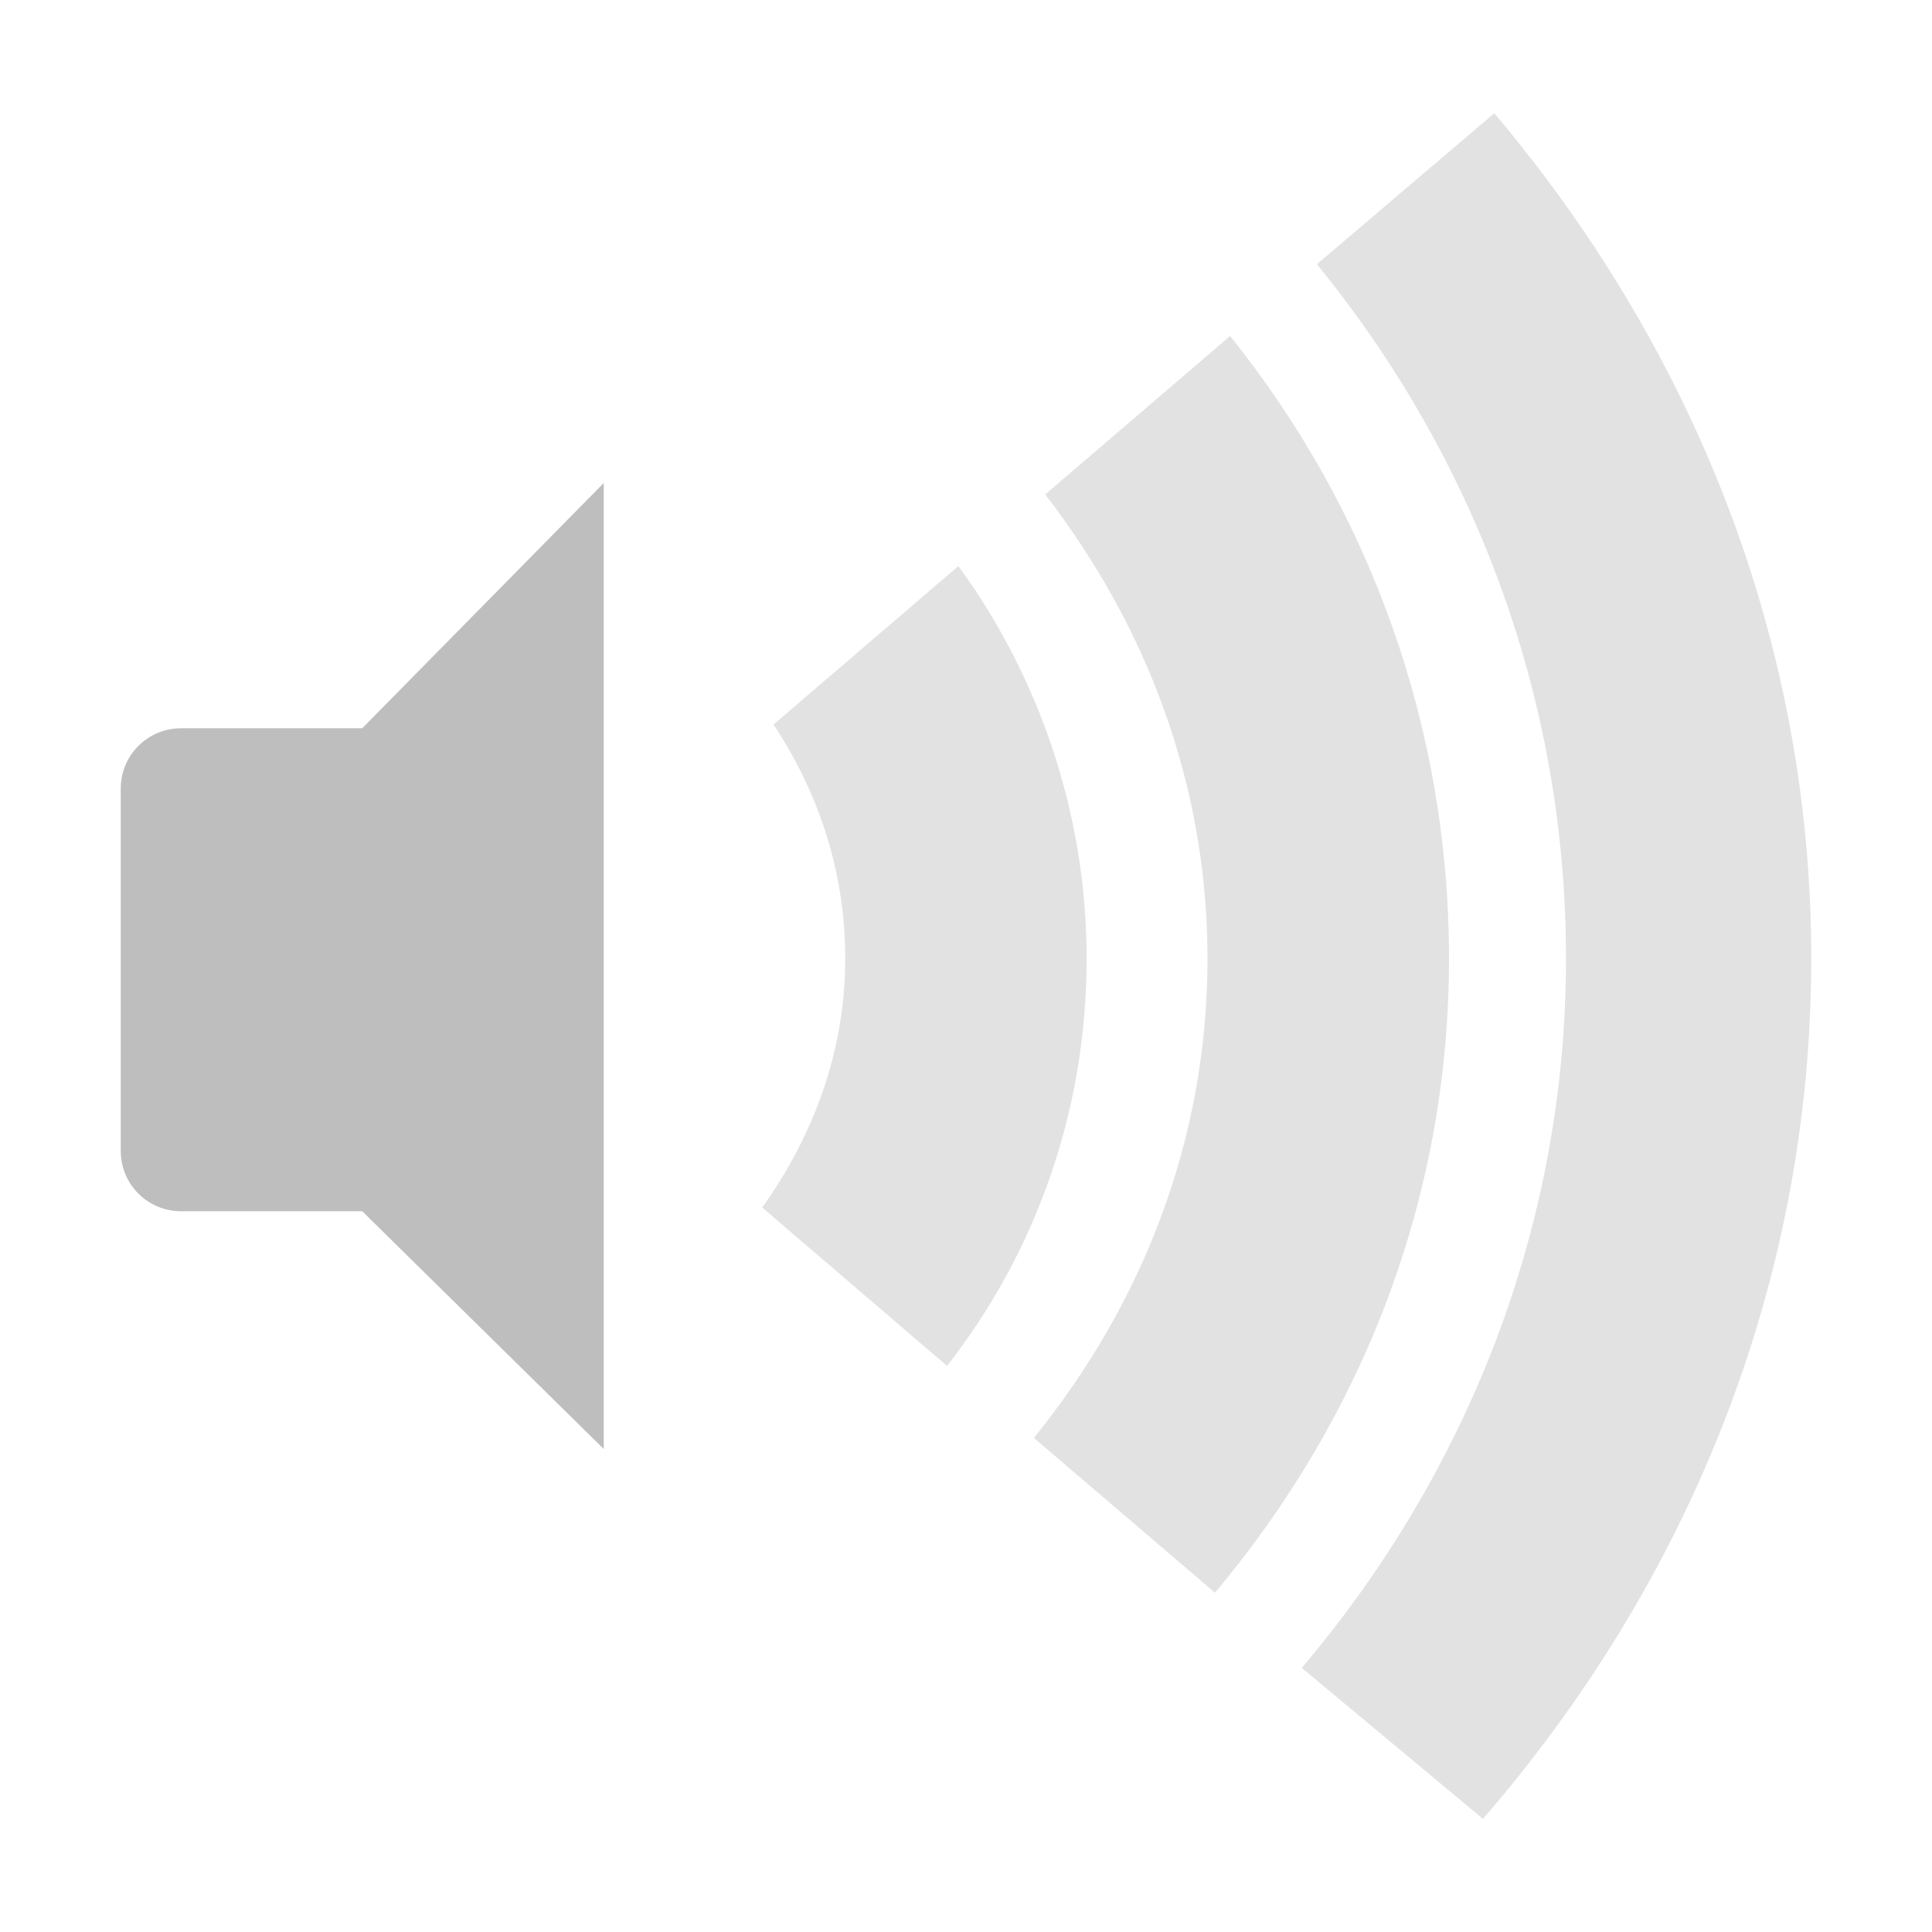
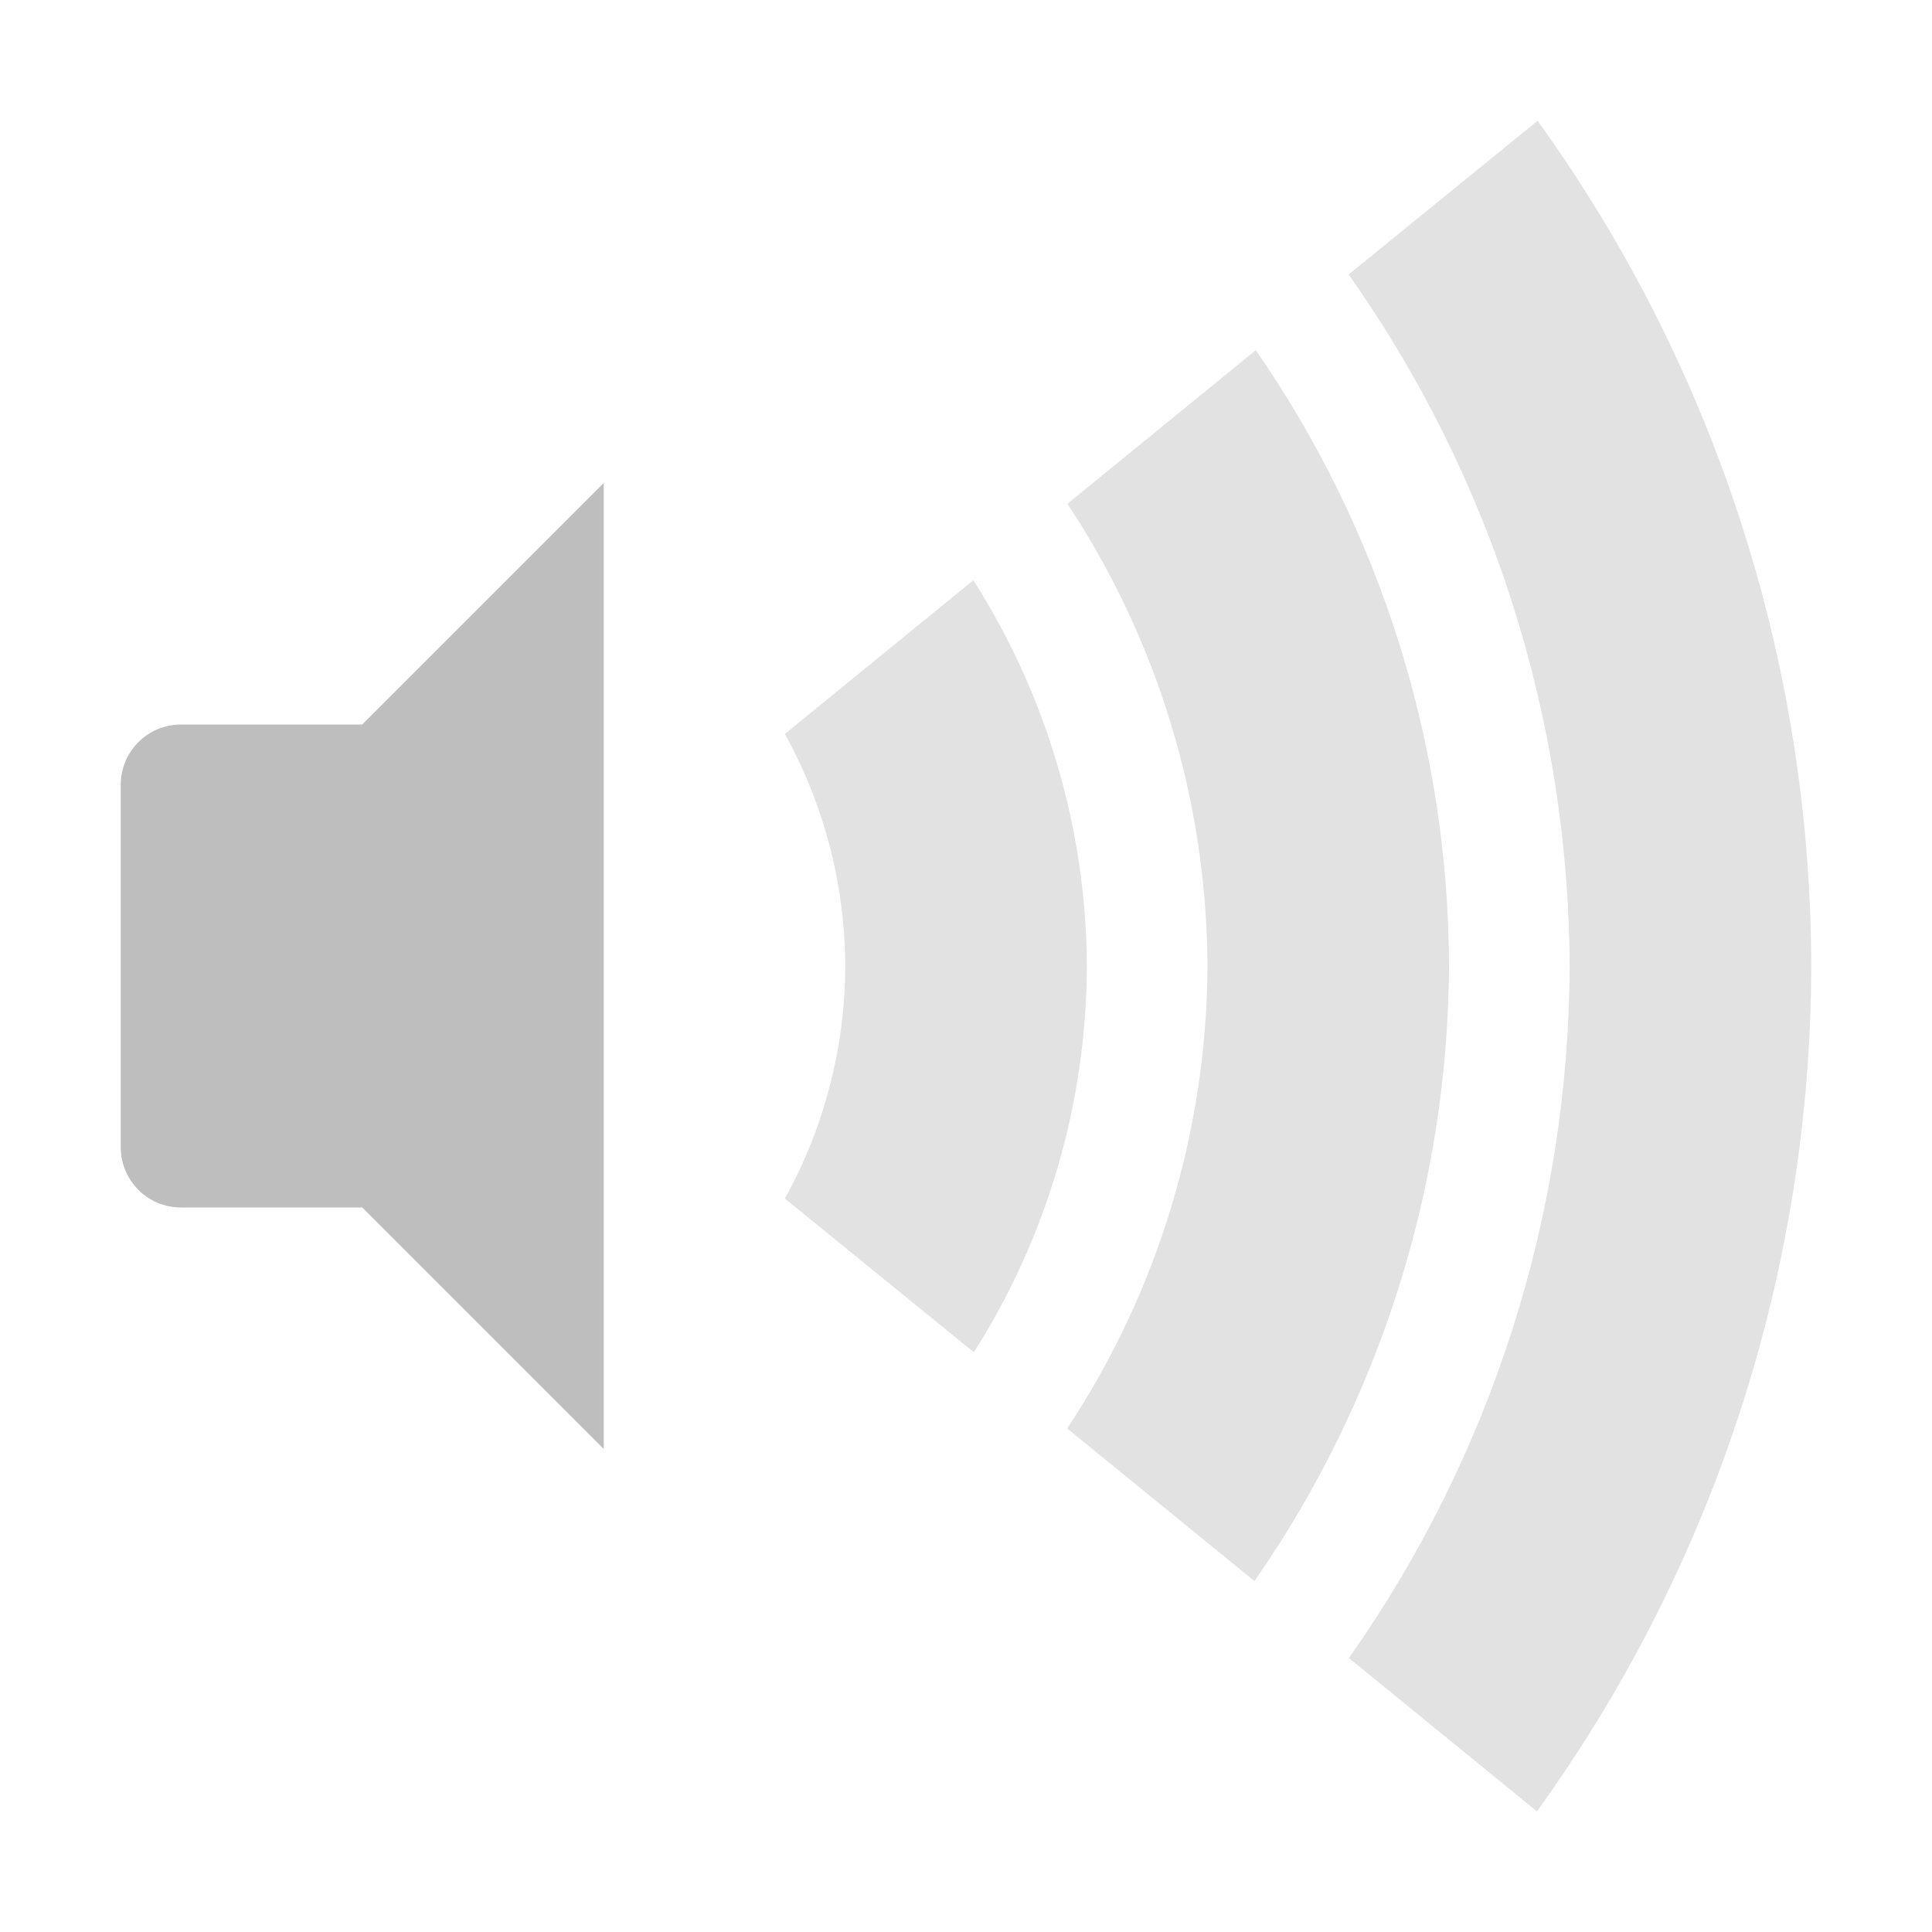
<svg xmlns="http://www.w3.org/2000/svg" width="16" height="16" version="1.1">
-   <path fill="#bebebe" d="m5 4-2 2.031h-1.5c-0.277 0-0.5 0.223-0.5 0.5v3c0 0.277 0.223 0.5 0.5 0.5h1.5l2 1.969v-8z" />
-   <path opacity=".45" d="m12.375 0.938l-1.469 1.25c1.299 1.593 2.063 3.586 2.063 5.75 0 2.224-0.823 4.263-2.188 5.875l1.5 1.25c1.687-1.946 2.719-4.416 2.719-7.125 0-2.657-0.996-5.071-2.625-7zm-2.187 1.844l-1.532 1.313c0.837 1.084 1.344 2.4 1.344 3.844 0 1.501-0.54 2.861-1.438 3.969l1.5 1.282c1.216-1.448 1.938-3.263 1.938-5.25 0-1.932-0.664-3.726-1.812-5.156zm-2.251 1.906l-1.531 1.312c0.375 0.568 0.594 1.219 0.594 1.938 0 0.769-0.264 1.47-0.688 2.062l1.531 1.312c0.736-0.942 1.156-2.115 1.156-3.374 0-1.196-0.393-2.334-1.062-3.25z" fill="#bebebe" />
+   <path d="m5 4-2 2h-1.5c-0.277 0-0.5 0.223-0.5 0.5v3c0 0.277 0.223 0.5 0.5 0.5h1.5l2 2z" fill="#bebebe" />
+   <path d="m12.734 1l-1.565 1.273a10 10 0 0 1 1.83 5.727 10 10 0 0 1 -1.828 5.731l1.557 1.27a12 12 0 0 0 2.272 -7 12 12 0 0 0 -2.266 -7zm-2.334 1.9l-1.56 1.272a7 7 0 0 1 1.16 3.828 7 7 0 0 1 -1.162 3.83l1.551 1.264a9 9 0 0 0 1.611 -5.094 9 9 0 0 0 -1.6 -5.1zm-2.34 1.906l-1.56 1.272a4 4 0 0 1 0.5 1.922 4 4 0 0 1 -0.5 1.926l1.565 1.273a6 6 0 0 0 0.936 -3.199 6 6 0 0 0 -0.939 -3.193z" fill="#bebebe" opacity=".45" />
</svg>
